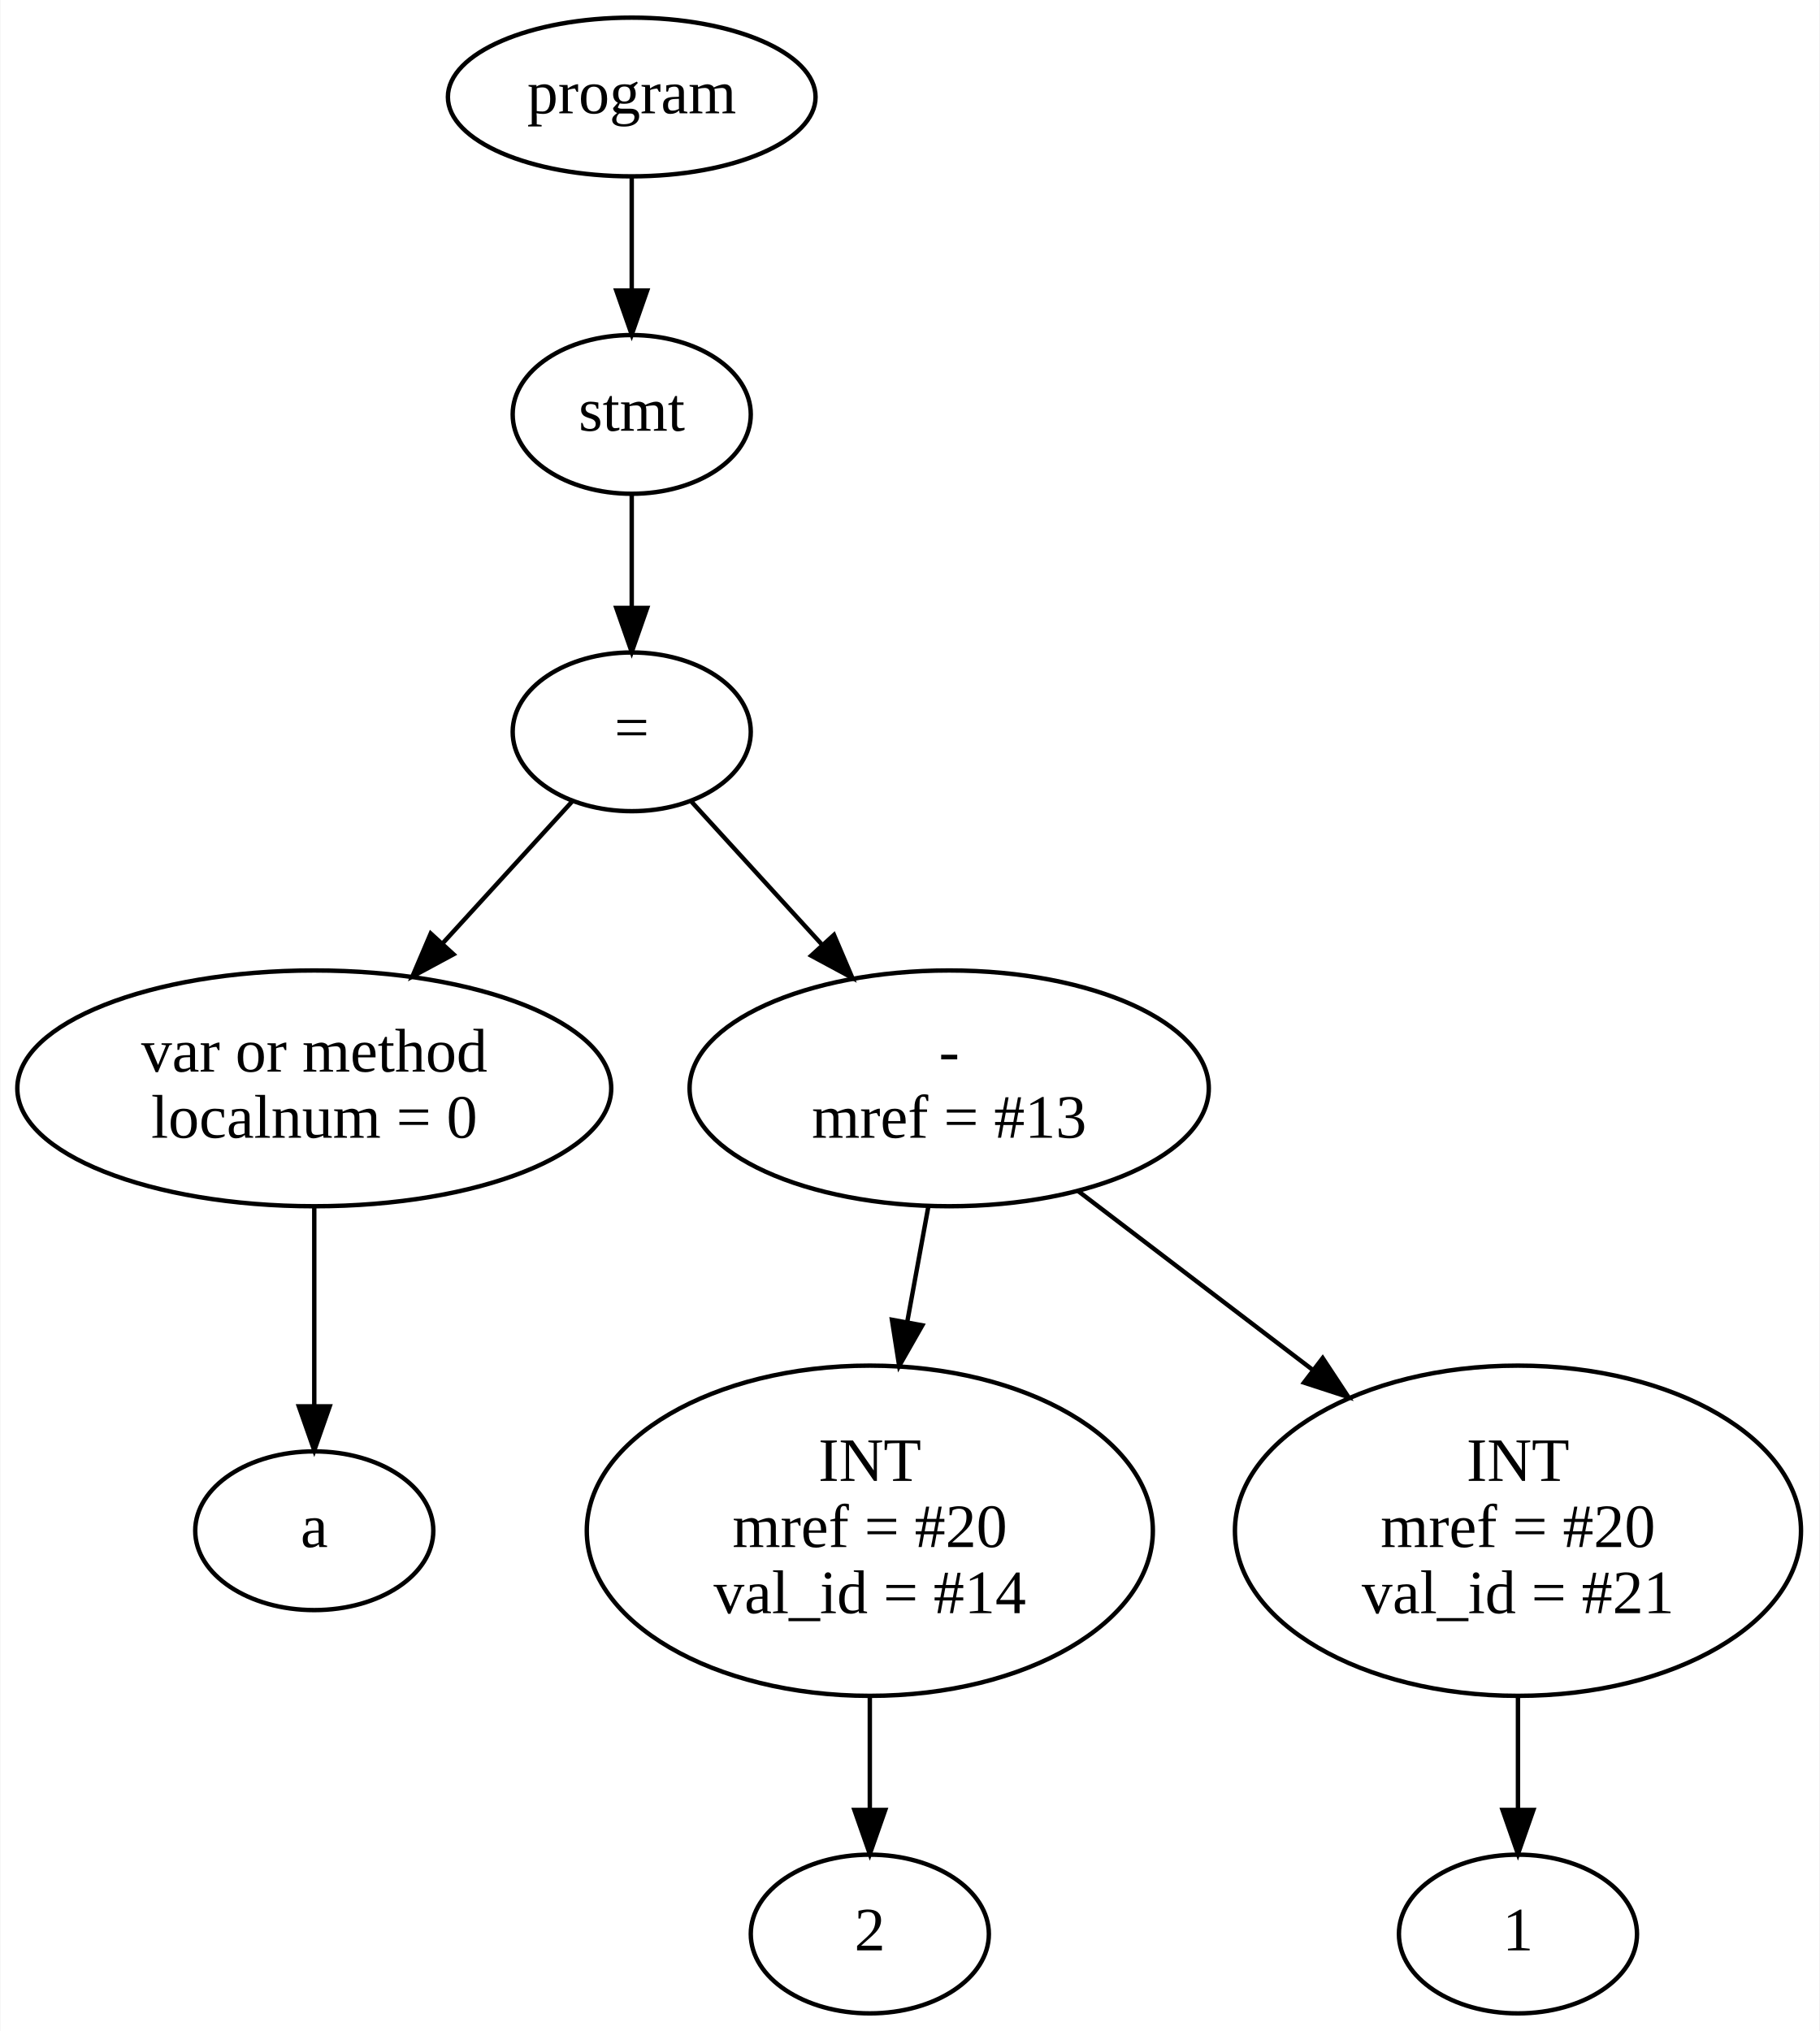
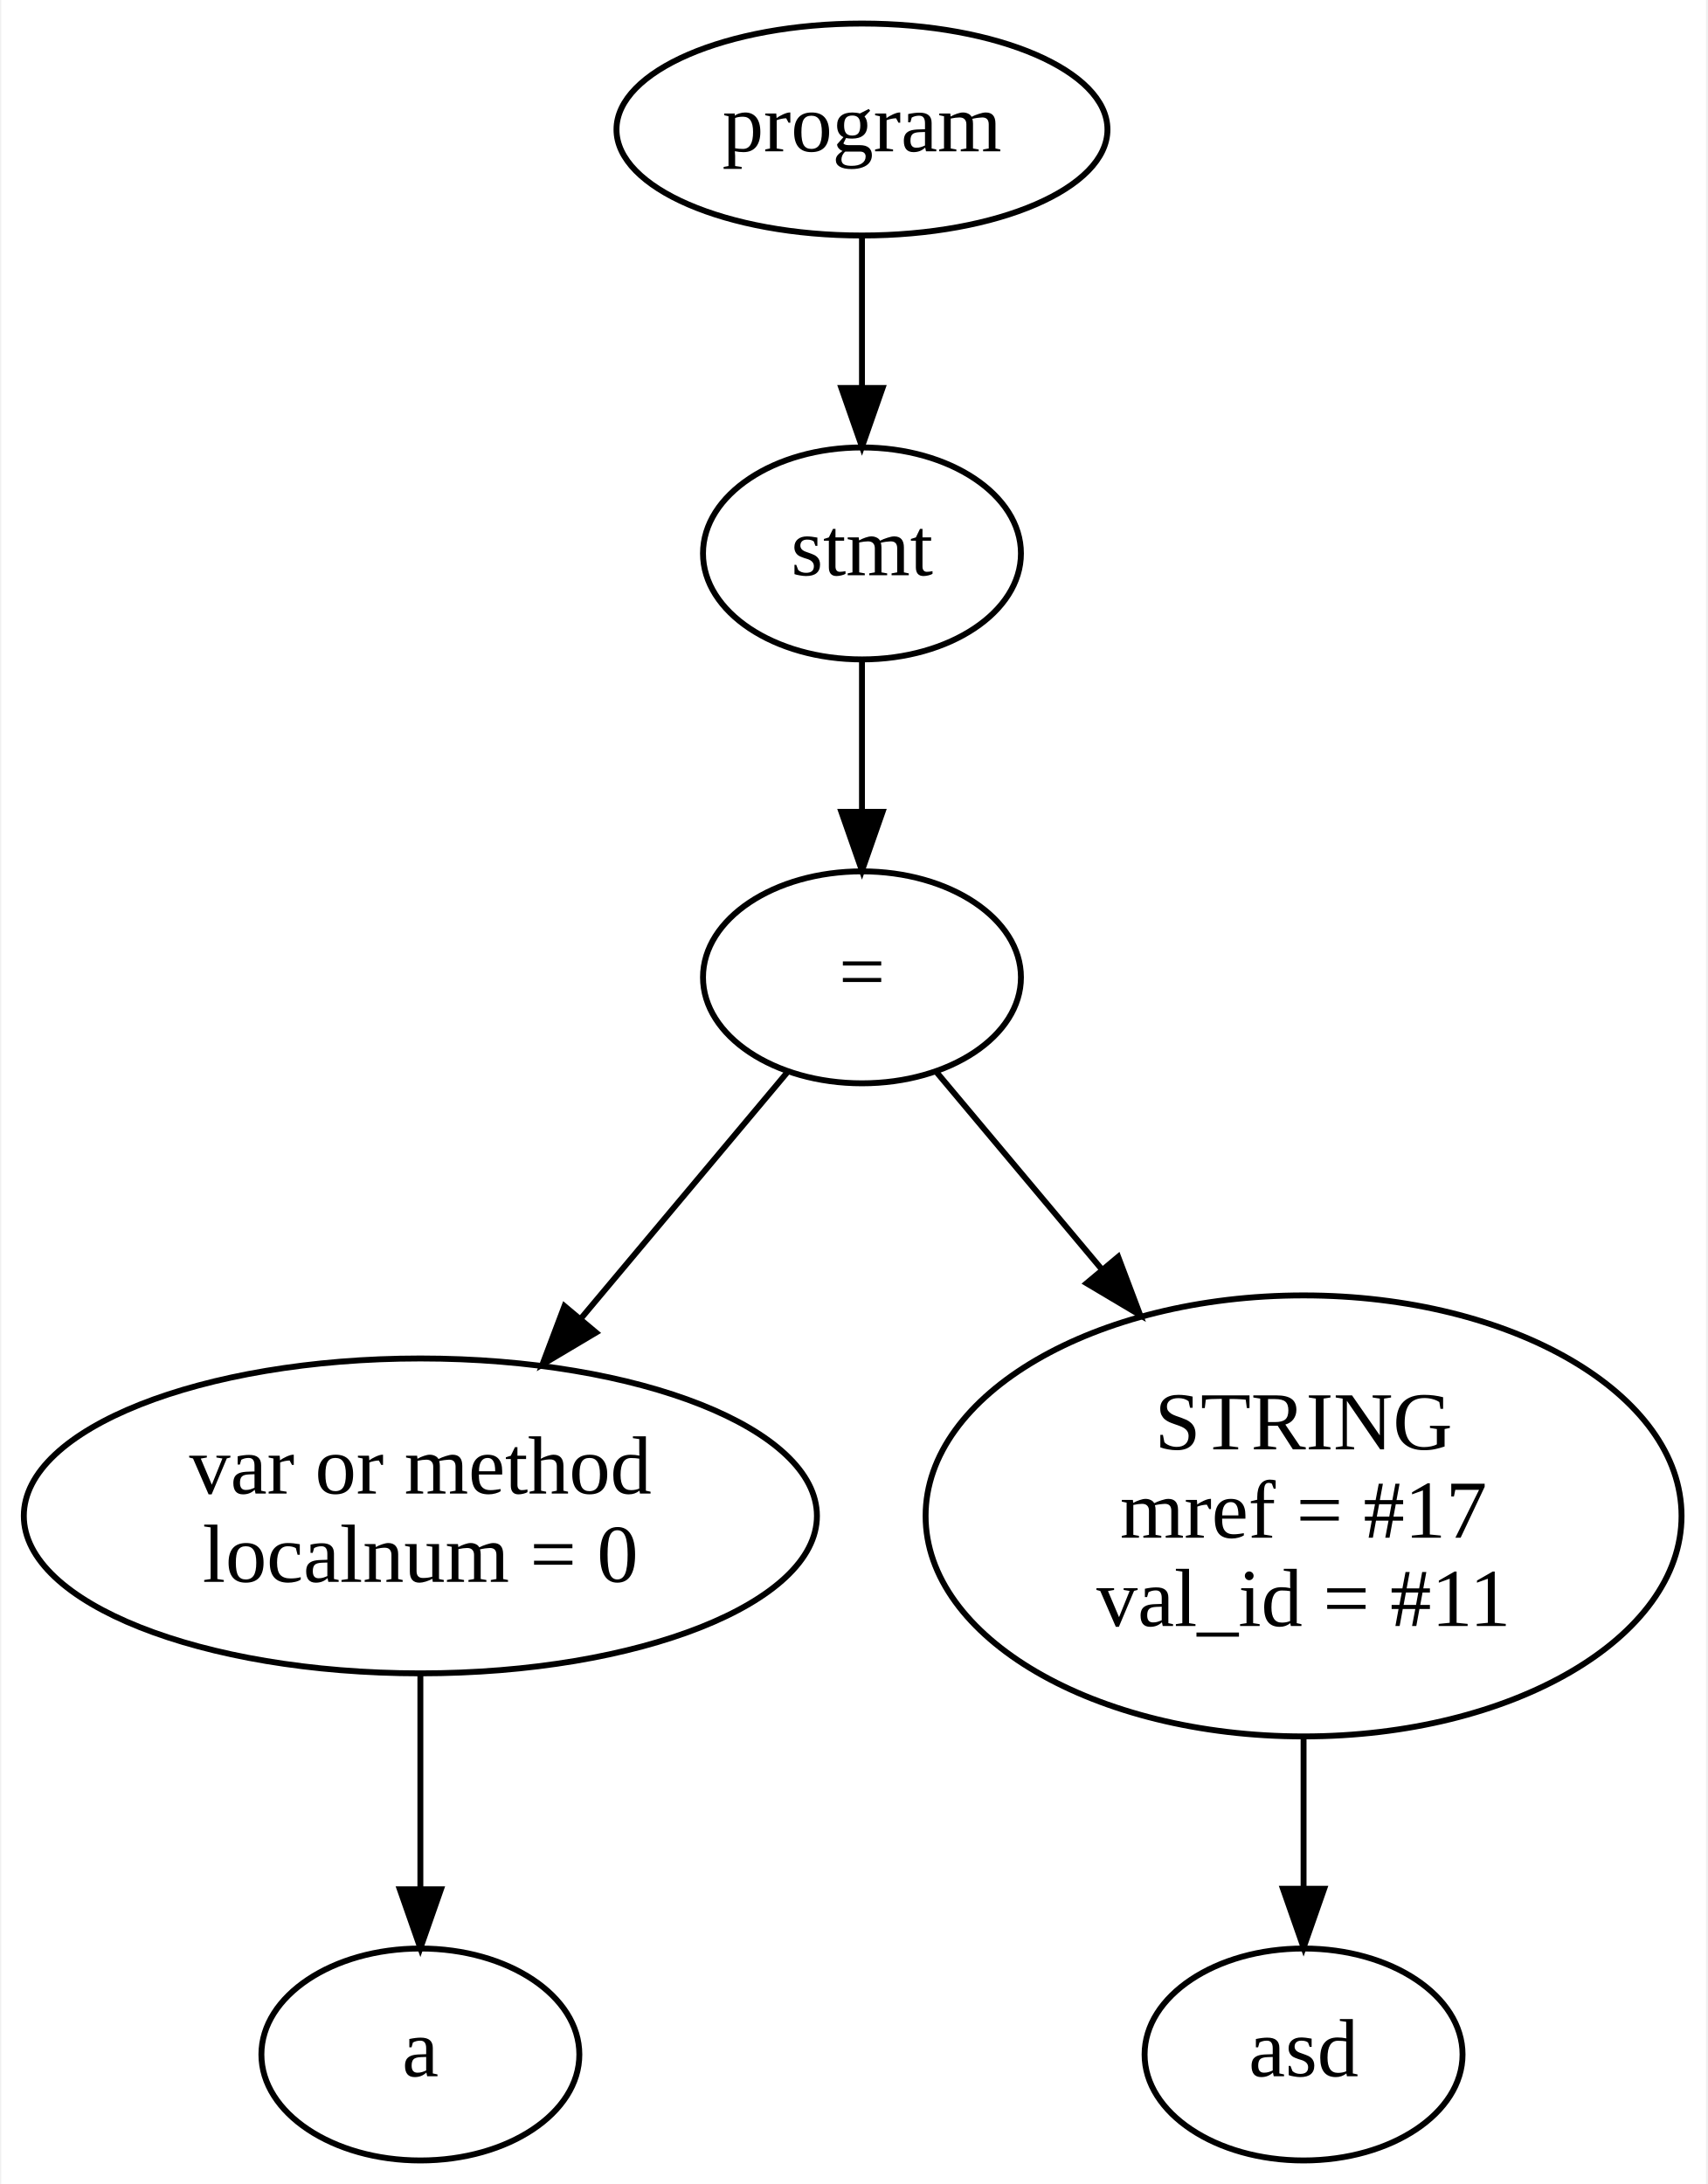
- <svg xmlns="http://www.w3.org/2000/svg" width="413pt" height="461pt" viewBox="0.00 0.00 412.52 460.69">
-   <g id="graph0" class="graph" transform="scale(1 1) rotate(0) translate(4 456.693)">
-     <polygon fill="white" stroke="none" points="-4,4 -4,-456.693 408.522,-456.693 408.522,4 -4,4" />
+ <svg xmlns="http://www.w3.org/2000/svg" width="290pt" height="371pt" viewBox="0.00 0.00 289.52 370.95">
+   <g id="graph0" class="graph" transform="scale(1 1) rotate(0) translate(4 366.953)">
+     <polygon fill="white" stroke="none" points="-4,4 -4,-366.953 285.522,-366.953 285.522,4 -4,4" />
    <g id="node1" class="node">
-       <ellipse fill="none" stroke="black" cx="139.175" cy="-434.693" rx="41.693" ry="18" />
-       <text text-anchor="middle" x="139.175" y="-430.993" font-family="Times New Roman,serif" font-size="14.00">program</text>
+       <ellipse fill="none" stroke="black" cx="142.175" cy="-344.953" rx="41.693" ry="18" />
+       <text text-anchor="middle" x="142.175" y="-341.253" font-family="Times New Roman,serif" font-size="14.00">program</text>
    </g>
    <g id="node2" class="node">
-       <ellipse fill="none" stroke="black" cx="139.175" cy="-362.693" rx="27" ry="18" />
-       <text text-anchor="middle" x="139.175" y="-358.993" font-family="Times New Roman,serif" font-size="14.00">stmt</text>
+       <ellipse fill="none" stroke="black" cx="142.175" cy="-272.953" rx="27" ry="18" />
+       <text text-anchor="middle" x="142.175" y="-269.253" font-family="Times New Roman,serif" font-size="14.00">stmt</text>
    </g>
-     <g id="edge9" class="edge">
-       <path fill="none" stroke="black" d="M139.175,-416.39C139.175,-408.676 139.175,-399.406 139.175,-390.806" />
-       <polygon fill="black" stroke="black" points="142.675,-390.798 139.175,-380.798 135.675,-390.798 142.675,-390.798" />
+     <g id="edge6" class="edge">
+       <path fill="none" stroke="black" d="M142.175,-326.65C142.175,-318.936 142.175,-309.666 142.175,-301.066" />
+       <polygon fill="black" stroke="black" points="145.675,-301.058 142.175,-291.058 138.675,-301.058 145.675,-301.058" />
    </g>
    <g id="node3" class="node">
-       <ellipse fill="none" stroke="black" cx="139.175" cy="-290.693" rx="27" ry="18" />
-       <text text-anchor="middle" x="139.175" y="-286.993" font-family="Times New Roman,serif" font-size="14.00">=</text>
+       <ellipse fill="none" stroke="black" cx="142.175" cy="-200.953" rx="27" ry="18" />
+       <text text-anchor="middle" x="142.175" y="-197.253" font-family="Times New Roman,serif" font-size="14.00">=</text>
    </g>
-     <g id="edge8" class="edge">
-       <path fill="none" stroke="black" d="M139.175,-344.39C139.175,-336.676 139.175,-327.406 139.175,-318.806" />
-       <polygon fill="black" stroke="black" points="142.675,-318.798 139.175,-308.798 135.675,-318.798 142.675,-318.798" />
+     <g id="edge5" class="edge">
+       <path fill="none" stroke="black" d="M142.175,-254.65C142.175,-246.936 142.175,-237.666 142.175,-229.066" />
+       <polygon fill="black" stroke="black" points="145.675,-229.058 142.175,-219.058 138.675,-229.058 145.675,-229.058" />
    </g>
    <g id="node4" class="node">
-       <ellipse fill="none" stroke="black" cx="67.175" cy="-209.823" rx="67.351" ry="26.741" />
-       <text text-anchor="middle" x="67.175" y="-213.623" font-family="Times New Roman,serif" font-size="14.00">var or method</text>
-       <text text-anchor="middle" x="67.175" y="-198.623" font-family="Times New Roman,serif" font-size="14.00"> localnum = 0</text>
+       <ellipse fill="none" stroke="black" cx="67.175" cy="-109.477" rx="67.351" ry="26.741" />
+       <text text-anchor="middle" x="67.175" y="-113.277" font-family="Times New Roman,serif" font-size="14.00">var or method</text>
+       <text text-anchor="middle" x="67.175" y="-98.277" font-family="Times New Roman,serif" font-size="14.00"> localnum = 0</text>
    </g>
-     <g id="edge6" class="edge">
-       <path fill="none" stroke="black" d="M125.632,-274.859C117.358,-265.795 106.448,-253.844 96.296,-242.723" />
-       <polygon fill="black" stroke="black" points="98.758,-240.229 89.431,-235.203 93.588,-244.948 98.758,-240.229" />
+     <g id="edge3" class="edge">
+       <path fill="none" stroke="black" d="M129.452,-184.775C119.861,-173.332 106.355,-157.219 94.372,-142.923" />
+       <polygon fill="black" stroke="black" points="97.011,-140.623 87.905,-135.208 91.647,-145.12 97.011,-140.623" />
    </g>
    <g id="node6" class="node">
-       <ellipse fill="none" stroke="black" cx="211.175" cy="-209.823" rx="58.88" ry="26.741" />
-       <text text-anchor="middle" x="211.175" y="-213.623" font-family="Times New Roman,serif" font-size="14.00">-</text>
-       <text text-anchor="middle" x="211.175" y="-198.623" font-family="Times New Roman,serif" font-size="14.00"> mref = #13</text>
+       <ellipse fill="none" stroke="black" cx="217.175" cy="-109.477" rx="64.194" ry="37.453" />
+       <text text-anchor="middle" x="217.175" y="-120.777" font-family="Times New Roman,serif" font-size="14.00">STRING</text>
+       <text text-anchor="middle" x="217.175" y="-105.777" font-family="Times New Roman,serif" font-size="14.00"> mref = #17</text>
+       <text text-anchor="middle" x="217.175" y="-90.777" font-family="Times New Roman,serif" font-size="14.00"> val_id = #11</text>
    </g>
-     <g id="edge7" class="edge">
-       <path fill="none" stroke="black" d="M152.718,-274.859C161.058,-265.722 172.077,-253.652 182.297,-242.457" />
-       <polygon fill="black" stroke="black" points="185.046,-244.637 189.203,-234.892 179.876,-239.918 185.046,-244.637" />
+     <g id="edge4" class="edge">
+       <path fill="none" stroke="black" d="M154.898,-184.775C162.646,-175.531 172.948,-163.241 182.939,-151.321" />
+       <polygon fill="black" stroke="black" points="185.688,-153.49 189.429,-143.578 180.323,-148.993 185.688,-153.49" />
    </g>
    <g id="node5" class="node">
-       <ellipse fill="none" stroke="black" cx="67.175" cy="-109.477" rx="27" ry="18" />
-       <text text-anchor="middle" x="67.175" y="-105.777" font-family="Times New Roman,serif" font-size="14.00">a</text>
+       <ellipse fill="none" stroke="black" cx="67.175" cy="-18" rx="27" ry="18" />
+       <text text-anchor="middle" x="67.175" y="-14.3" font-family="Times New Roman,serif" font-size="14.00">a</text>
    </g>
    <g id="edge1" class="edge">
-       <path fill="none" stroke="black" d="M67.175,-182.726C67.175,-168.85 67.175,-151.804 67.175,-137.754" />
-       <polygon fill="black" stroke="black" points="70.675,-137.696 67.175,-127.696 63.675,-137.696 70.675,-137.696" />
+       <path fill="none" stroke="black" d="M67.175,-82.596C67.175,-71.137 67.175,-57.656 67.175,-46.063" />
+       <polygon fill="black" stroke="black" points="70.675,-46.059 67.175,-36.059 63.675,-46.059 70.675,-46.059" />
    </g>
    <g id="node7" class="node">
-       <ellipse fill="none" stroke="black" cx="193.175" cy="-109.477" rx="64.194" ry="37.453" />
-       <text text-anchor="middle" x="193.175" y="-120.777" font-family="Times New Roman,serif" font-size="14.00">INT</text>
-       <text text-anchor="middle" x="193.175" y="-105.777" font-family="Times New Roman,serif" font-size="14.00"> mref = #20</text>
-       <text text-anchor="middle" x="193.175" y="-90.777" font-family="Times New Roman,serif" font-size="14.00"> val_id = #14</text>
-     </g>
-     <g id="edge4" class="edge">
-       <path fill="none" stroke="black" d="M206.446,-182.984C204.978,-174.962 203.312,-165.862 201.669,-156.885" />
-       <polygon fill="black" stroke="black" points="205.079,-156.072 199.835,-146.866 198.193,-157.333 205.079,-156.072" />
-     </g>
-     <g id="node9" class="node">
-       <ellipse fill="none" stroke="black" cx="340.175" cy="-109.477" rx="64.194" ry="37.453" />
-       <text text-anchor="middle" x="340.175" y="-120.777" font-family="Times New Roman,serif" font-size="14.00">INT</text>
-       <text text-anchor="middle" x="340.175" y="-105.777" font-family="Times New Roman,serif" font-size="14.00"> mref = #20</text>
-       <text text-anchor="middle" x="340.175" y="-90.777" font-family="Times New Roman,serif" font-size="14.00"> val_id = #21</text>
-     </g>
-     <g id="edge5" class="edge">
-       <path fill="none" stroke="black" d="M240.447,-186.507C256.176,-174.515 275.938,-159.45 293.712,-145.899" />
-       <polygon fill="black" stroke="black" points="295.886,-148.643 301.717,-139.797 291.642,-143.076 295.886,-148.643" />
-     </g>
-     <g id="node8" class="node">
-       <ellipse fill="none" stroke="black" cx="193.175" cy="-18" rx="27" ry="18" />
-       <text text-anchor="middle" x="193.175" y="-14.3" font-family="Times New Roman,serif" font-size="14.00">2</text>
+       <ellipse fill="none" stroke="black" cx="217.175" cy="-18" rx="27" ry="18" />
+       <text text-anchor="middle" x="217.175" y="-14.3" font-family="Times New Roman,serif" font-size="14.00">asd</text>
    </g>
    <g id="edge2" class="edge">
-       <path fill="none" stroke="black" d="M193.175,-71.825C193.175,-63.331 193.175,-54.434 193.175,-46.416" />
-       <polygon fill="black" stroke="black" points="196.675,-46.146 193.175,-36.146 189.675,-46.146 196.675,-46.146" />
-     </g>
-     <g id="node10" class="node">
-       <ellipse fill="none" stroke="black" cx="340.175" cy="-18" rx="27" ry="18" />
-       <text text-anchor="middle" x="340.175" y="-14.3" font-family="Times New Roman,serif" font-size="14.00">1</text>
-     </g>
-     <g id="edge3" class="edge">
-       <path fill="none" stroke="black" d="M340.175,-71.825C340.175,-63.331 340.175,-54.434 340.175,-46.416" />
-       <polygon fill="black" stroke="black" points="343.675,-46.146 340.175,-36.146 336.675,-46.146 343.675,-46.146" />
+       <path fill="none" stroke="black" d="M217.175,-71.825C217.175,-63.331 217.175,-54.434 217.175,-46.416" />
+       <polygon fill="black" stroke="black" points="220.675,-46.146 217.175,-36.146 213.675,-46.146 220.675,-46.146" />
    </g>
  </g>
</svg>
